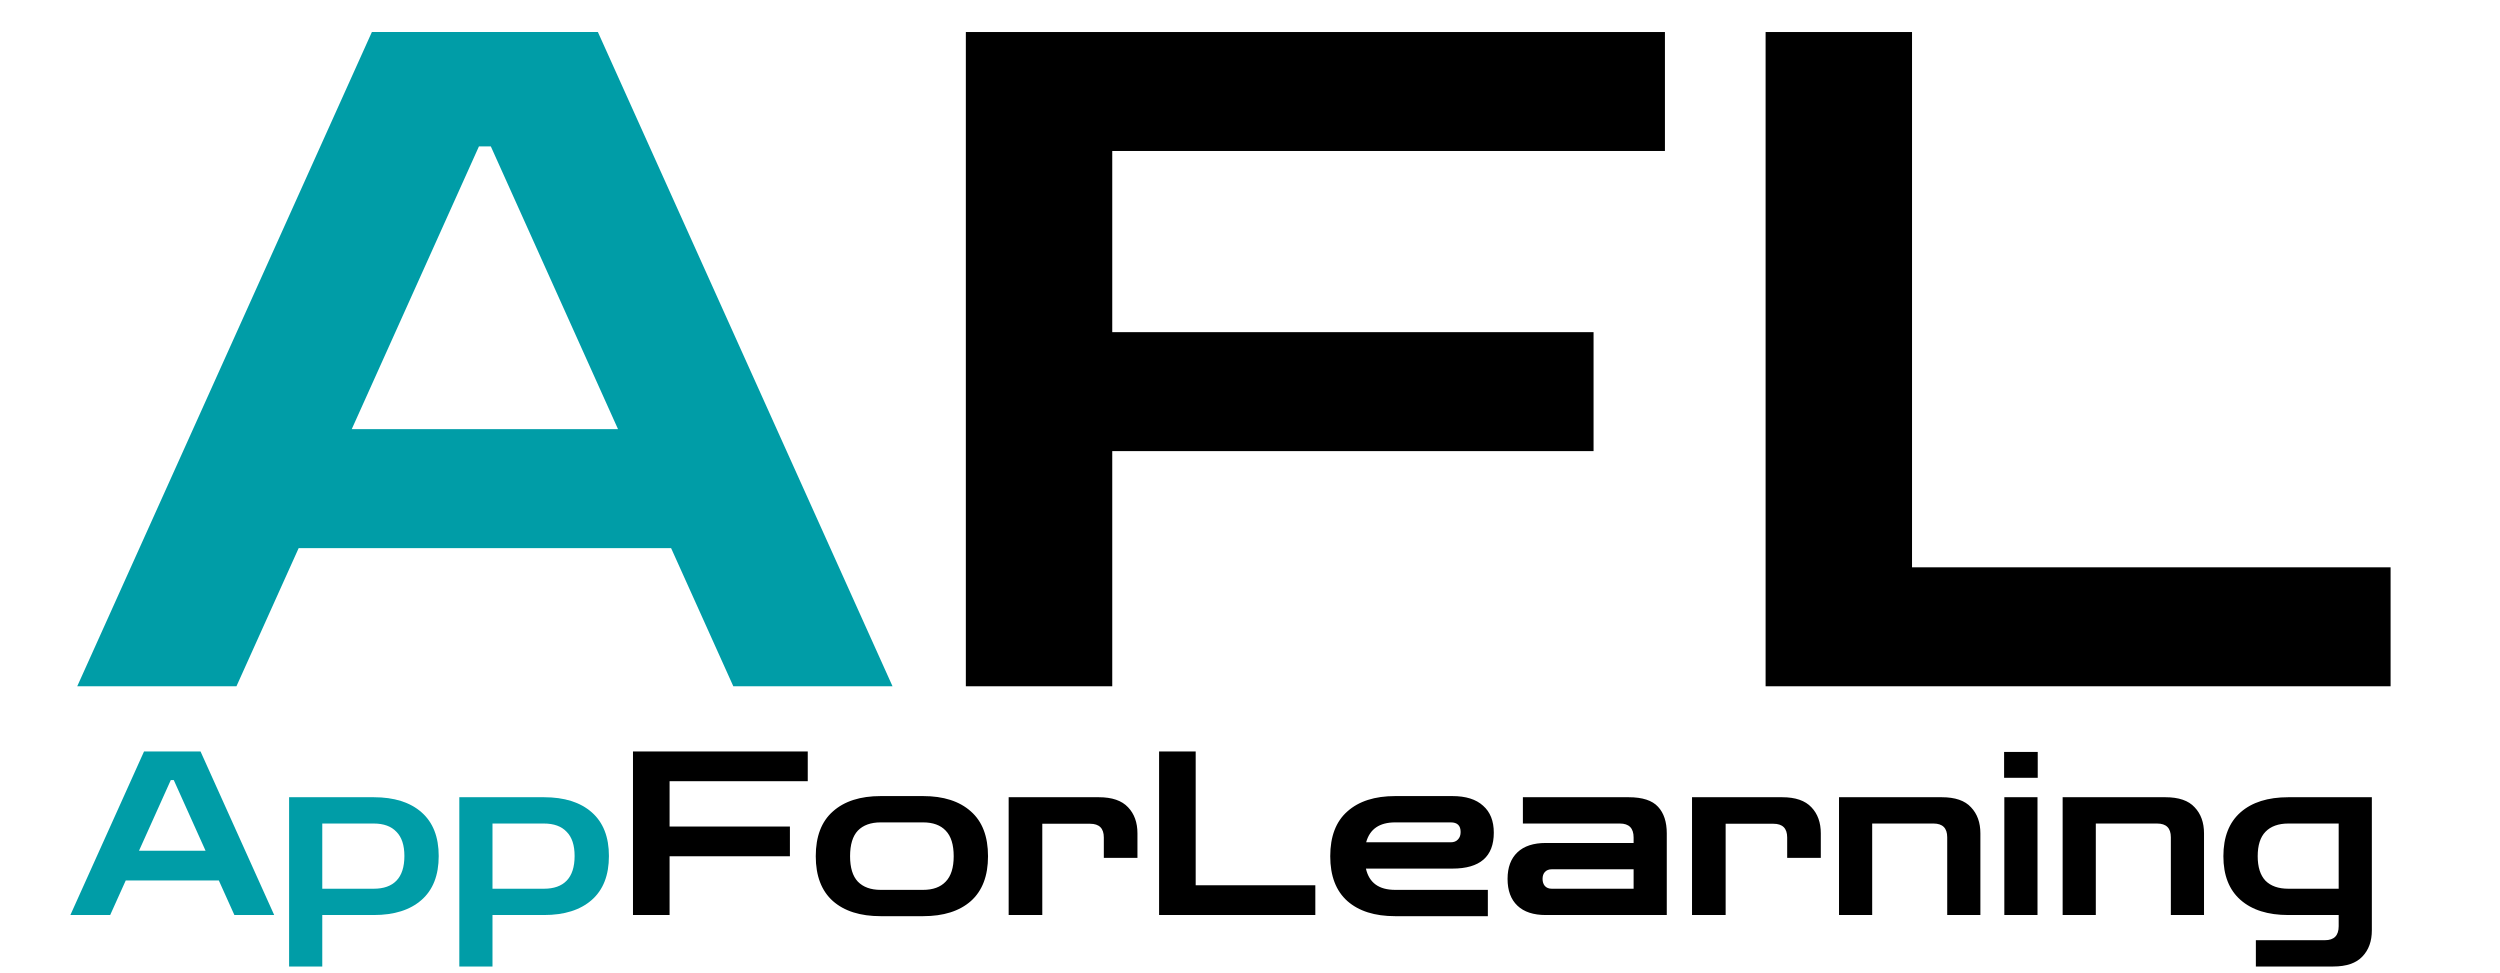
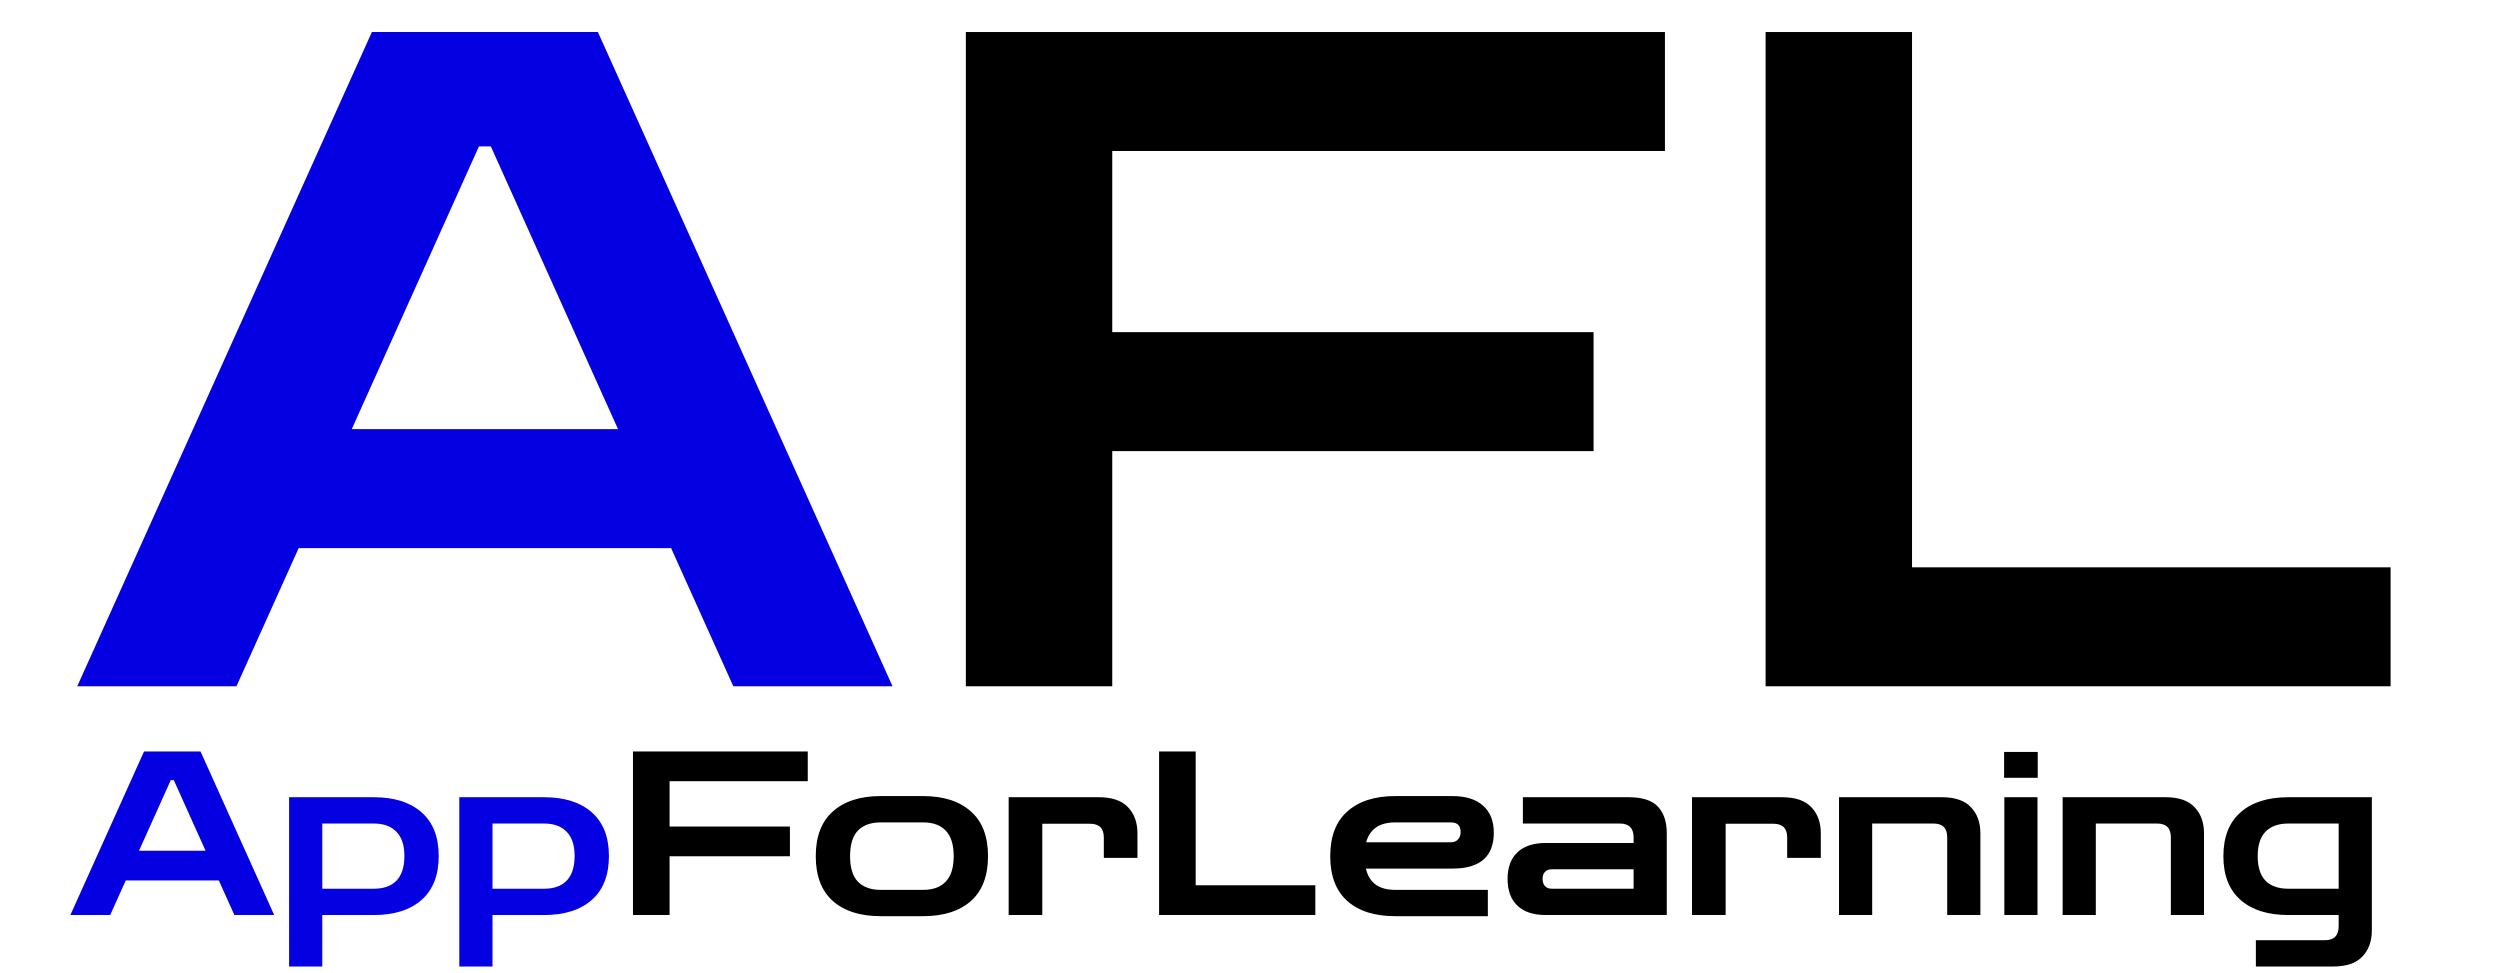
<svg xmlns="http://www.w3.org/2000/svg" width="90" height="35" viewBox="0 0 124 51" fill="none">
-   <path d="M0.12 48L3.984 39.42H6.948L10.812 48H8.724L7.908 46.188H3.024L2.208 48H0.12ZM3.72 44.628H7.212L5.544 40.92H5.388L3.72 44.628ZM11.594 50.7V41.82H16.034C17.106 41.82 17.942 42.084 18.542 42.612C19.142 43.14 19.442 43.904 19.442 44.904C19.442 45.912 19.142 46.68 18.542 47.208C17.942 47.736 17.106 48 16.034 48H13.334V50.7H11.594ZM16.034 43.2H13.334V46.62H16.034C16.554 46.62 16.95 46.48 17.222 46.2C17.502 45.912 17.642 45.48 17.642 44.904C17.642 44.336 17.502 43.912 17.222 43.632C16.95 43.344 16.554 43.2 16.034 43.2ZM20.523 50.7V41.82H24.963C26.035 41.82 26.871 42.084 27.471 42.612C28.071 43.14 28.371 43.904 28.371 44.904C28.371 45.912 28.071 46.68 27.471 47.208C26.871 47.736 26.035 48 24.963 48H22.263V50.7H20.523ZM24.963 43.2H22.263V46.62H24.963C25.483 46.62 25.879 46.48 26.151 46.2C26.431 45.912 26.571 45.48 26.571 44.904C26.571 44.336 26.431 43.912 26.151 43.632C25.879 43.344 25.483 43.2 24.963 43.2Z" fill="#009DA7" />
+   <path d="M0.12 48L3.984 39.42H6.948L10.812 48H8.724L7.908 46.188H3.024L2.208 48H0.12ZM3.72 44.628H7.212L5.544 40.92H5.388L3.72 44.628ZM11.594 50.7V41.82H16.034C17.106 41.82 17.942 42.084 18.542 42.612C19.142 43.14 19.442 43.904 19.442 44.904C19.442 45.912 19.142 46.68 18.542 47.208C17.942 47.736 17.106 48 16.034 48H13.334V50.7H11.594ZM16.034 43.2H13.334V46.62H16.034C16.554 46.62 16.95 46.48 17.222 46.2C17.502 45.912 17.642 45.48 17.642 44.904C17.642 44.336 17.502 43.912 17.222 43.632C16.95 43.344 16.554 43.2 16.034 43.2ZM20.523 50.7V41.82H24.963C26.035 41.82 26.871 42.084 27.471 42.612C28.071 43.14 28.371 43.904 28.371 44.904C28.371 45.912 28.071 46.68 27.471 47.208C26.871 47.736 26.035 48 24.963 48H22.263V50.7H20.523ZM24.963 43.2H22.263V46.62H24.963C25.483 46.62 25.879 46.48 26.151 46.2C26.431 45.912 26.571 45.48 26.571 44.904C26.571 44.336 26.431 43.912 26.151 43.632C25.879 43.344 25.483 43.2 24.963 43.2Z" fill="#0500E1" />
  <path d="M29.633 48V39.42H38.801V40.98H31.553V43.356H37.865V44.916H31.553V48H29.633ZM42.629 48.06C41.557 48.06 40.721 47.796 40.121 47.268C39.521 46.732 39.221 45.948 39.221 44.916C39.221 43.876 39.521 43.092 40.121 42.564C40.721 42.028 41.557 41.76 42.629 41.76H44.849C45.921 41.76 46.757 42.028 47.357 42.564C47.957 43.092 48.257 43.876 48.257 44.916C48.257 45.948 47.957 46.732 47.357 47.268C46.757 47.796 45.921 48.06 44.849 48.06H42.629ZM42.629 46.68H44.849C45.369 46.68 45.765 46.536 46.037 46.248C46.317 45.96 46.457 45.516 46.457 44.916C46.457 44.308 46.317 43.86 46.037 43.572C45.765 43.284 45.369 43.14 44.849 43.14H42.629C42.109 43.14 41.709 43.284 41.429 43.572C41.157 43.86 41.021 44.308 41.021 44.916C41.021 45.516 41.157 45.96 41.429 46.248C41.709 46.536 42.109 46.68 42.629 46.68ZM49.34 48V41.82H54.068C54.764 41.82 55.276 41.996 55.604 42.348C55.932 42.692 56.096 43.148 56.096 43.716V45H54.332V43.932C54.332 43.452 54.092 43.212 53.612 43.212H51.104V48H49.34ZM57.231 48V39.42H59.151V46.44H65.427V48H57.231ZM69.617 48.06C68.545 48.06 67.709 47.796 67.109 47.268C66.509 46.732 66.209 45.948 66.209 44.916C66.209 43.876 66.509 43.092 67.109 42.564C67.709 42.028 68.545 41.76 69.617 41.76H72.617C73.321 41.76 73.857 41.928 74.225 42.264C74.601 42.592 74.789 43.064 74.789 43.68C74.789 44.936 74.065 45.564 72.617 45.564H68.081C68.249 46.308 68.761 46.68 69.617 46.68H74.477V48.06H69.617ZM69.617 43.14C68.793 43.14 68.285 43.488 68.093 44.184H72.533C72.693 44.184 72.817 44.136 72.905 44.04C73.001 43.944 73.049 43.812 73.049 43.644C73.049 43.308 72.877 43.14 72.533 43.14H69.617ZM77.515 48C76.867 48 76.371 47.836 76.027 47.508C75.683 47.18 75.511 46.712 75.511 46.104C75.511 45.504 75.683 45.04 76.027 44.712C76.371 44.384 76.867 44.22 77.515 44.22H82.123V43.932C82.123 43.444 81.883 43.2 81.403 43.2H76.315V41.82H81.859C82.587 41.82 83.103 41.988 83.407 42.324C83.711 42.652 83.863 43.116 83.863 43.716V48H77.515ZM77.827 46.62H82.123V45.6H77.827C77.675 45.6 77.555 45.648 77.467 45.744C77.387 45.832 77.347 45.952 77.347 46.104C77.347 46.256 77.387 46.38 77.467 46.476C77.555 46.572 77.675 46.62 77.827 46.62ZM85.187 48V41.82H89.915C90.611 41.82 91.123 41.996 91.451 42.348C91.779 42.692 91.943 43.148 91.943 43.716V45H90.179V43.932C90.179 43.452 89.939 43.212 89.459 43.212H86.951V48H85.187ZM92.898 48V41.82H98.286C98.99 41.82 99.502 41.996 99.822 42.348C100.15 42.692 100.314 43.148 100.314 43.716V48H98.574V43.92C98.574 43.44 98.334 43.2 97.854 43.2H94.638V48H92.898ZM101.57 48V41.82H103.31V48H101.57ZM101.558 40.8V39.444H103.322V40.8H101.558ZM104.629 48V41.82H110.017C110.721 41.82 111.233 41.996 111.553 42.348C111.881 42.692 112.045 43.148 112.045 43.716V48H110.305V43.92C110.305 43.44 110.065 43.2 109.585 43.2H106.369V48H104.629ZM114.765 50.7V49.32H118.389C118.869 49.32 119.109 49.076 119.109 48.588V48H116.469C115.397 48 114.561 47.736 113.961 47.208C113.361 46.68 113.061 45.916 113.061 44.916C113.061 43.908 113.361 43.14 113.961 42.612C114.561 42.084 115.397 41.82 116.469 41.82H120.849V48.804C120.849 49.372 120.685 49.828 120.357 50.172C120.029 50.524 119.517 50.7 118.821 50.7H114.765ZM116.469 46.62H119.109V43.2H116.469C115.949 43.2 115.549 43.344 115.269 43.632C114.997 43.912 114.861 44.34 114.861 44.916C114.861 45.484 114.997 45.912 115.269 46.2C115.549 46.48 115.949 46.62 116.469 46.62Z" fill="black" />
-   <path d="M0.48 36L15.936 1.68H27.792L43.248 36H34.896L31.632 28.752H12.096L8.832 36H0.48ZM14.88 22.512H28.848L22.176 7.68H21.552L14.88 22.512Z" fill="#009DA7" />
+   <path d="M0.48 36L15.936 1.68H27.792L43.248 36H34.896L31.632 28.752H12.096L8.832 36H0.48ZM14.88 22.512H28.848L22.176 7.68H21.552L14.88 22.512Z" fill="#0500E1" />
  <path d="M47.094 36V1.68H83.766V7.92H54.774V17.424H80.022V23.664H54.774V36H47.094ZM89.047 36V1.68H96.728V29.76H121.832V36H89.047Z" fill="black" />
</svg>
